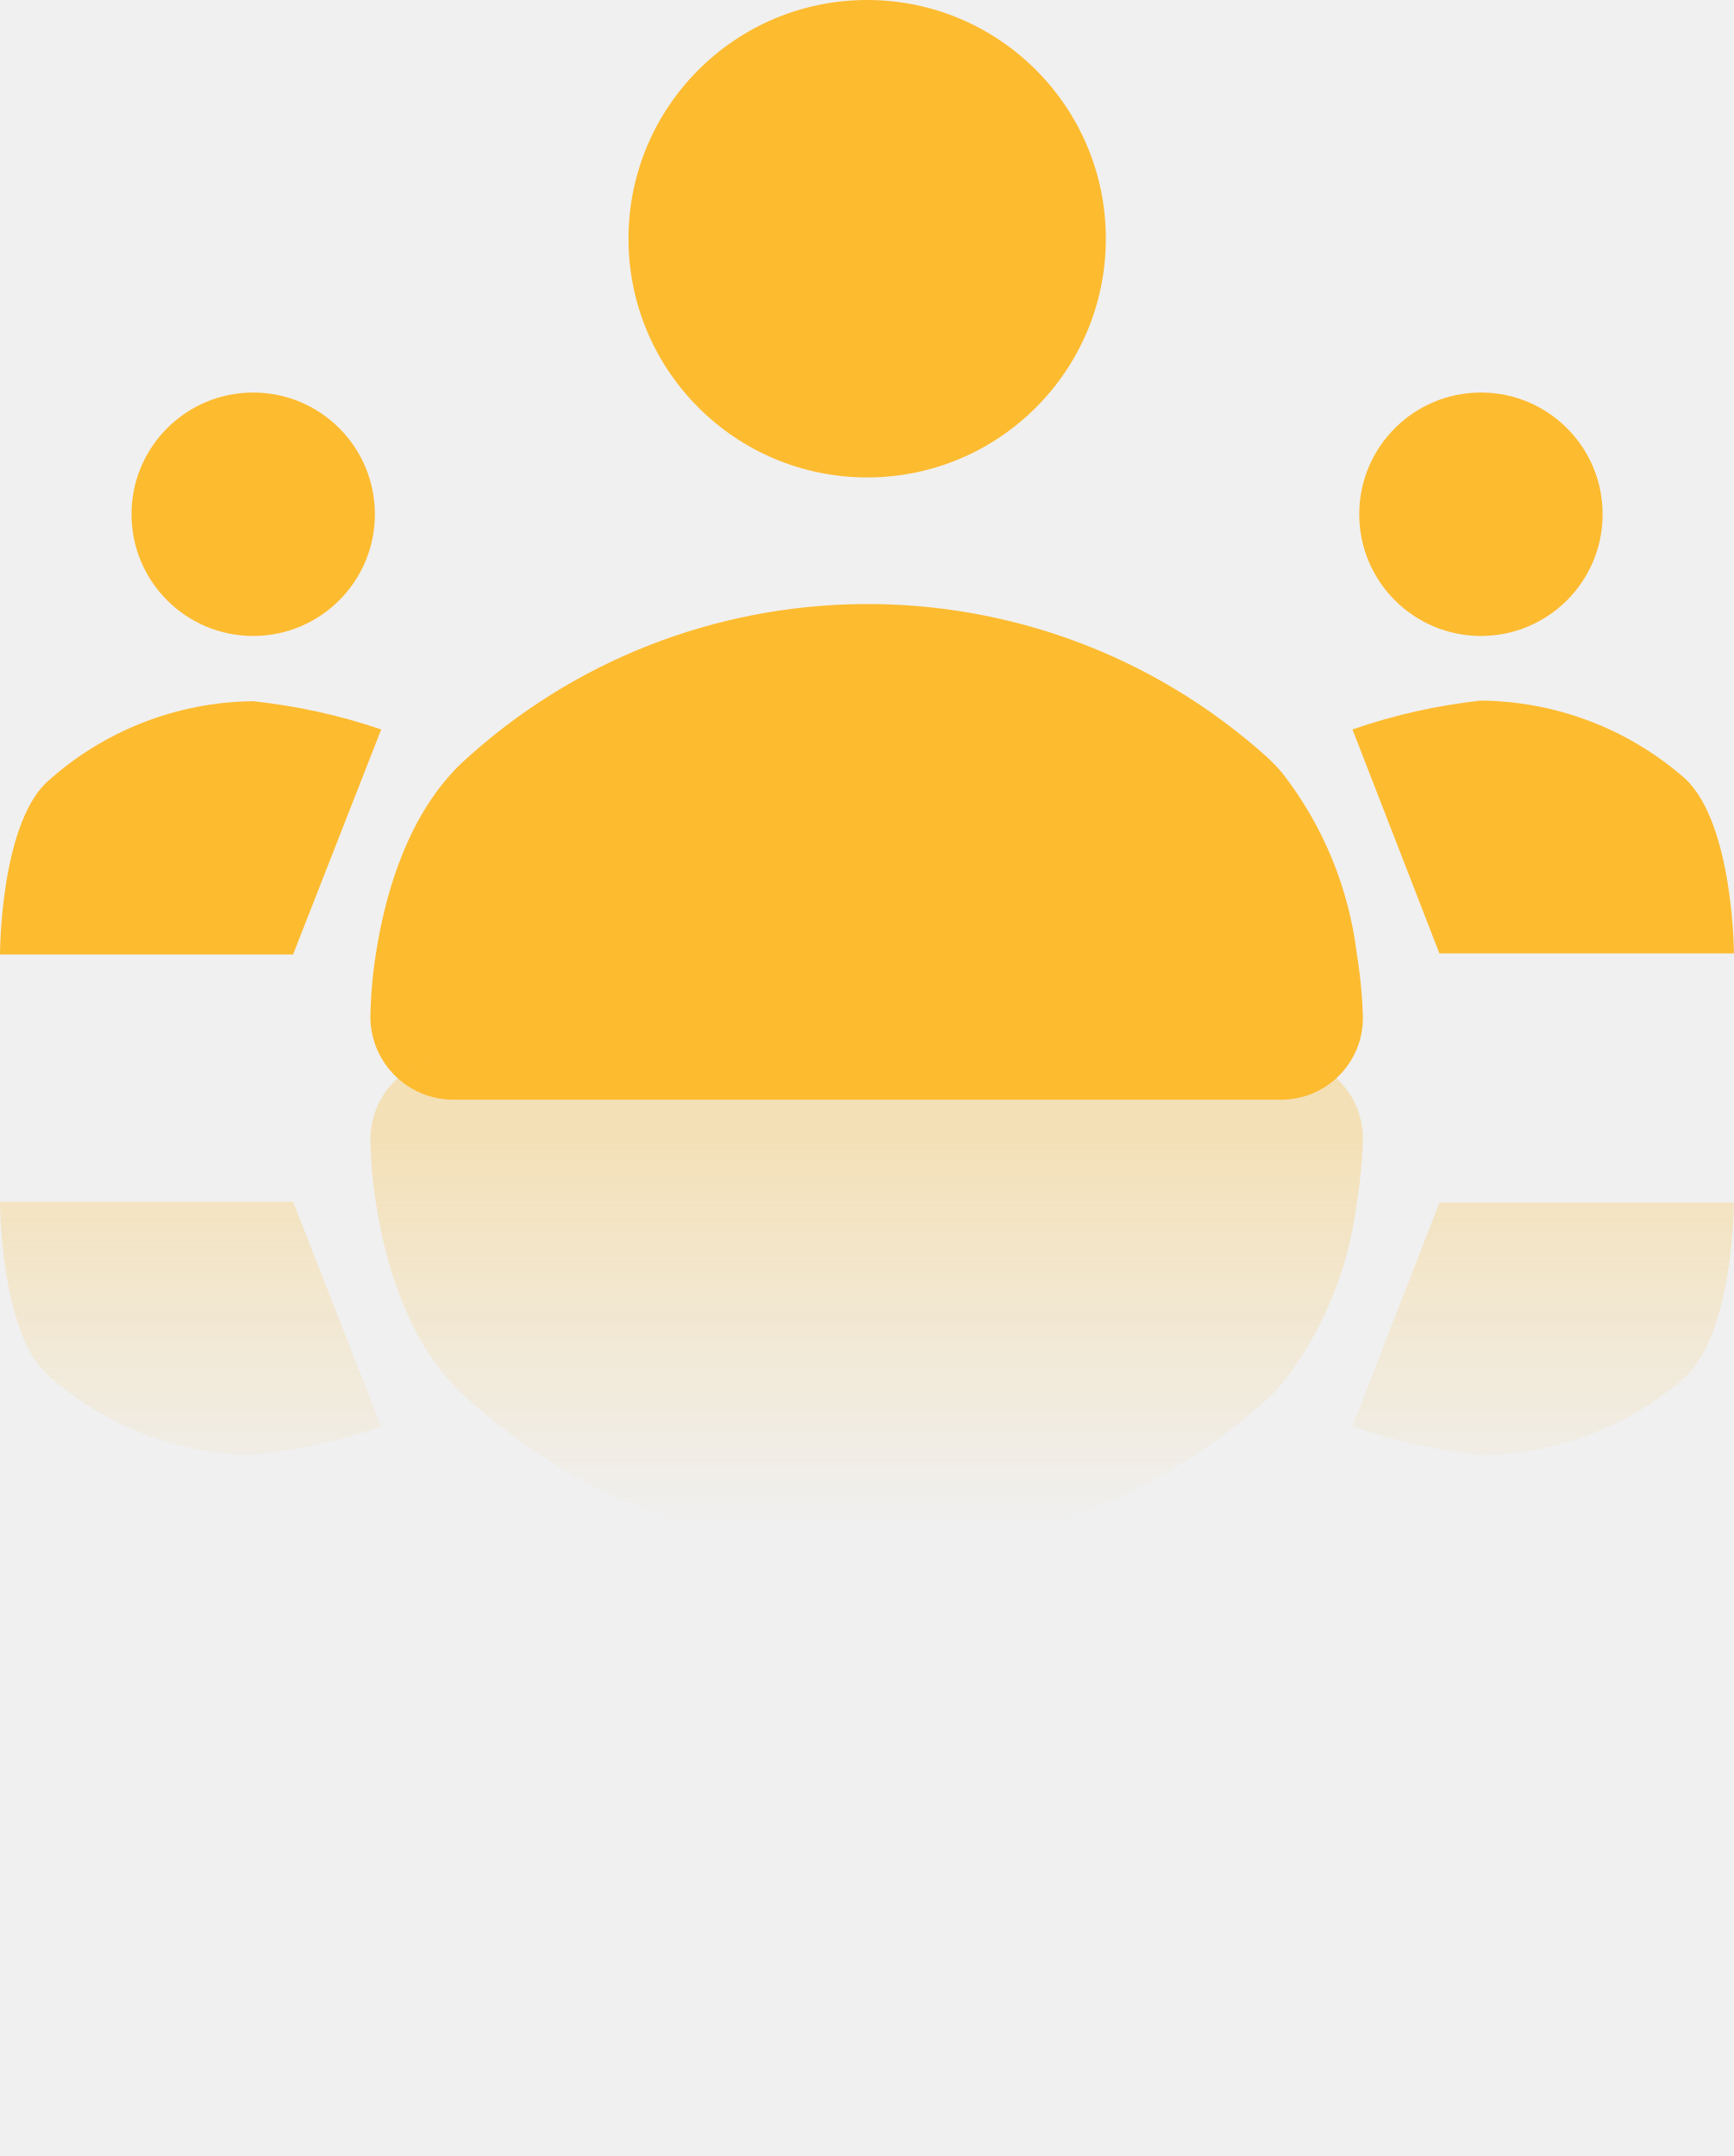
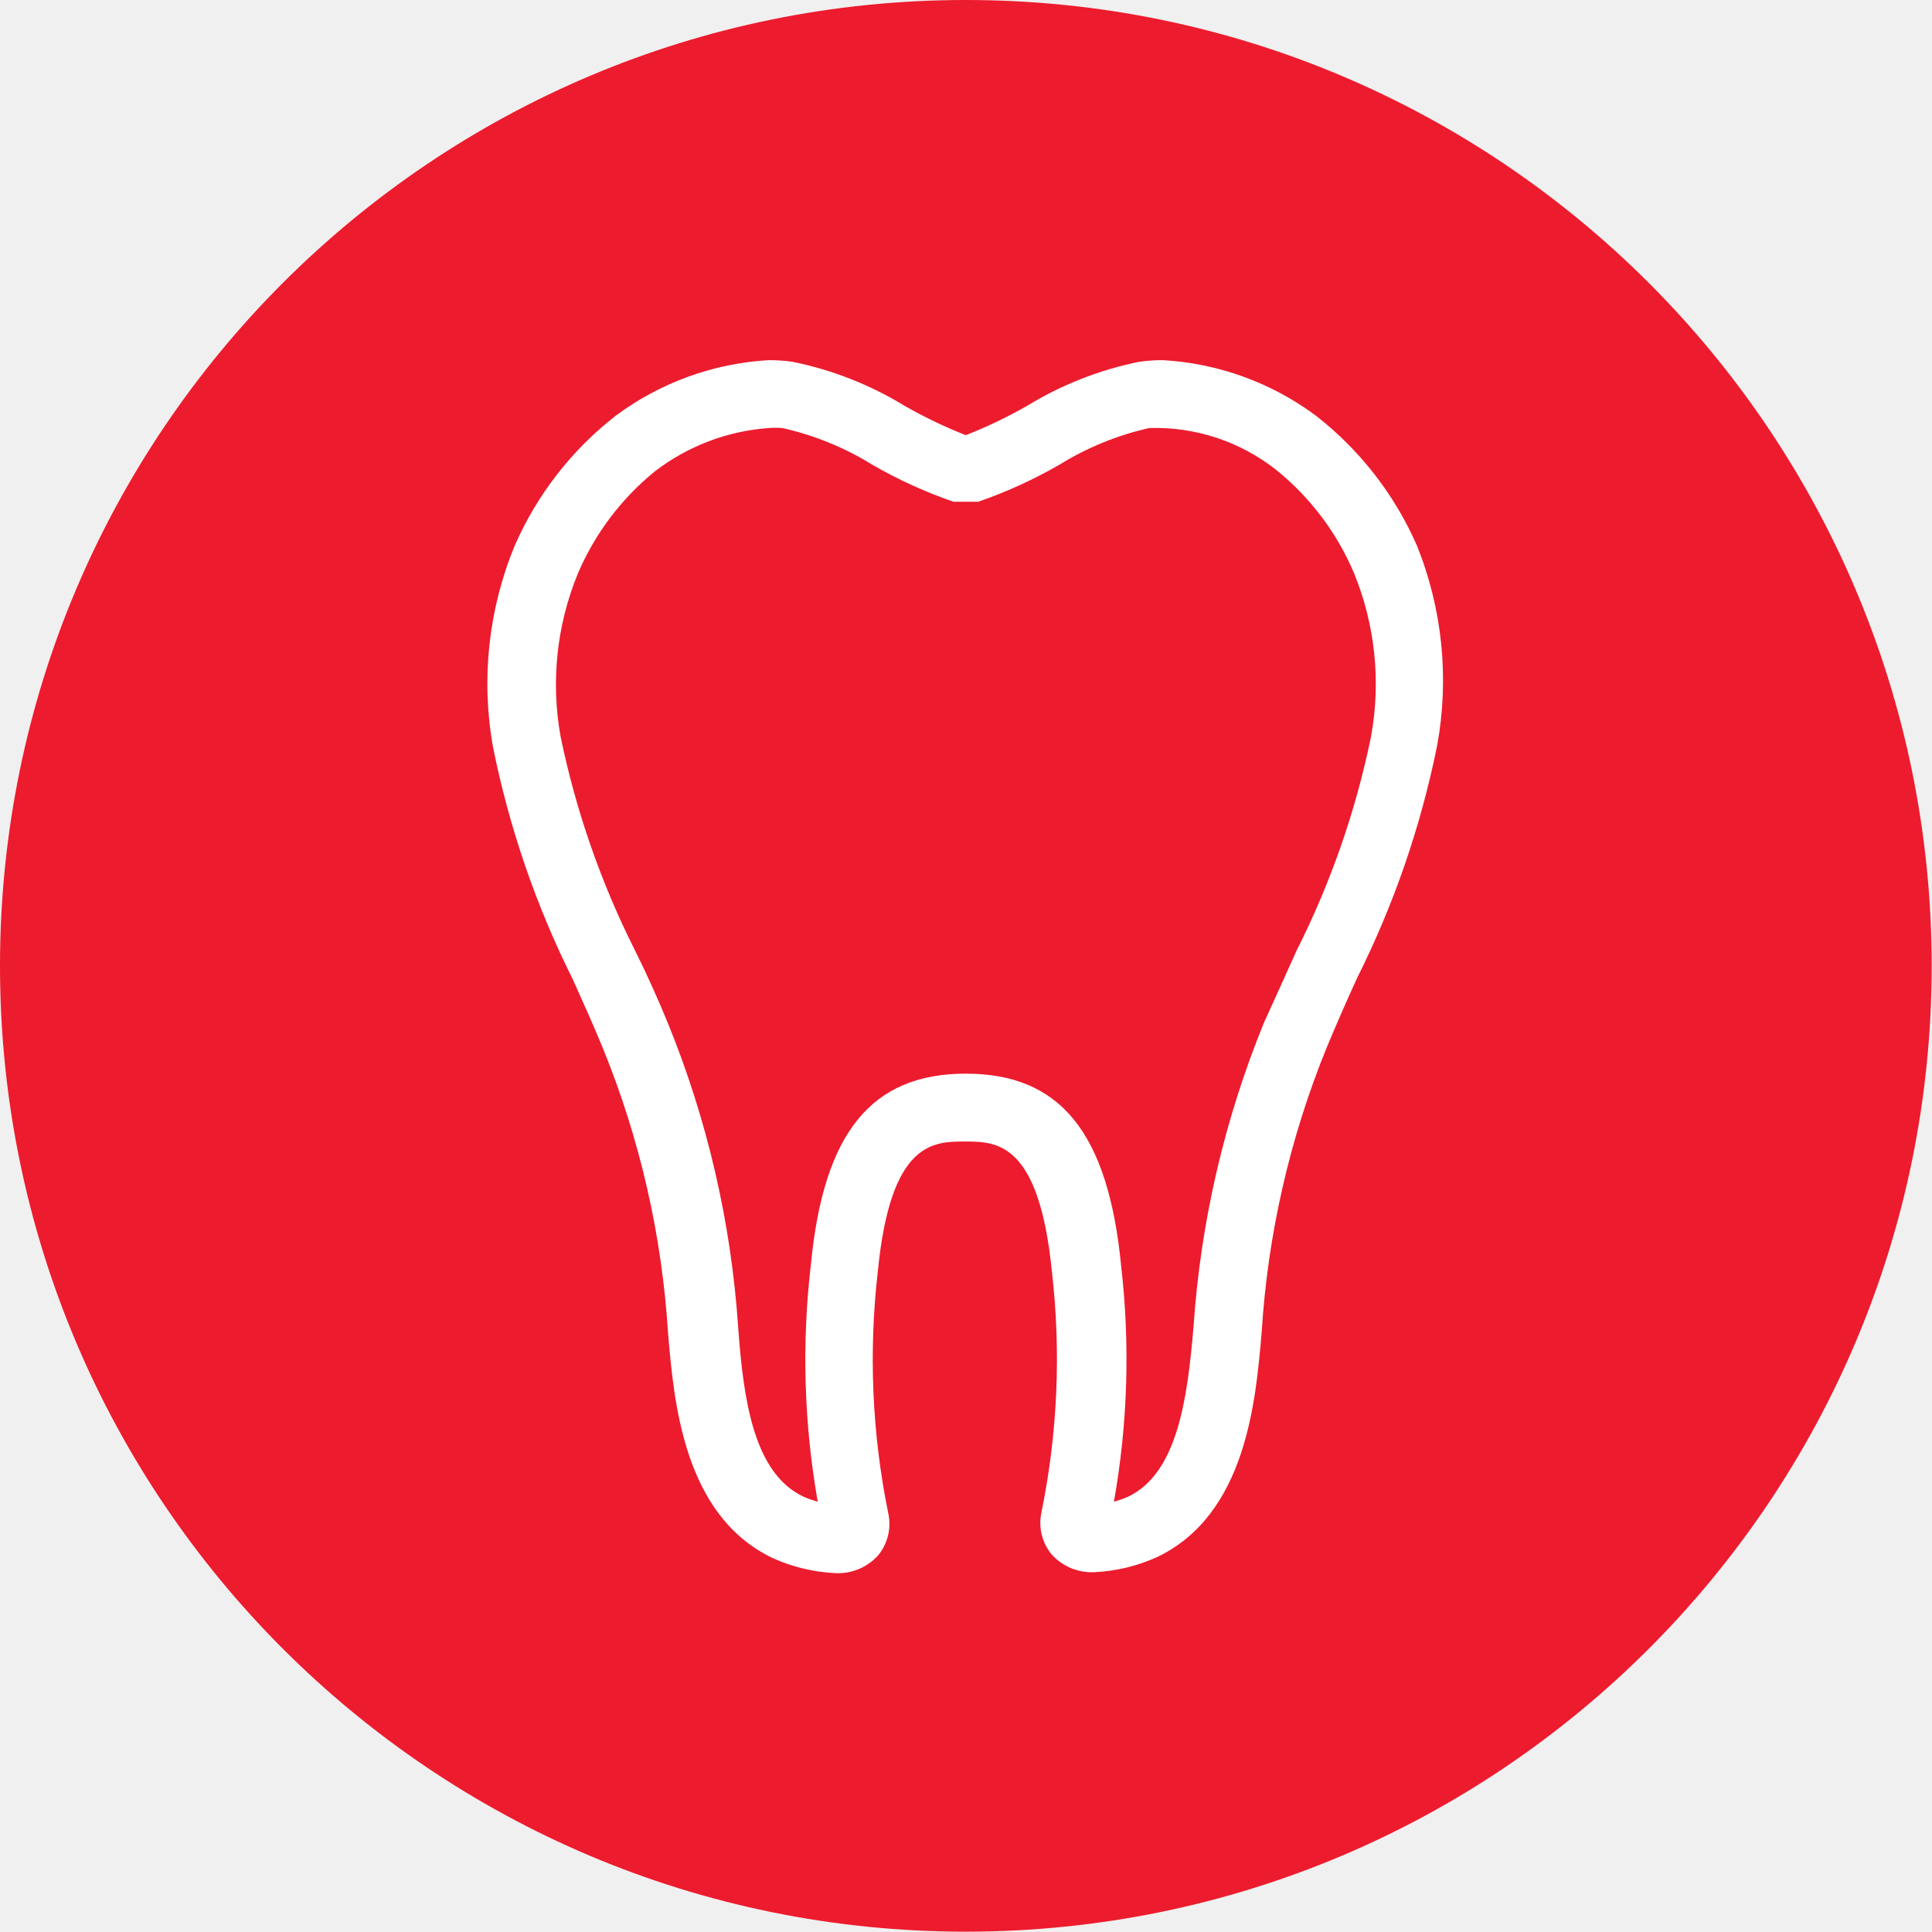
- <svg xmlns="http://www.w3.org/2000/svg" xmlns:xlink="http://www.w3.org/1999/xlink" id="Layer_1" data-name="Layer 1" viewBox="0 0 84.78 105.4">
+ <svg xmlns="http://www.w3.org/2000/svg" id="DESKTOP" viewBox="0 0 59.49 59.49">
  <defs>
-     <style>.cls-1{fill:#fdbb30;}.cls-2{fill:url(#linear-gradient);}.cls-3{fill:url(#linear-gradient-2);}.cls-4{fill:url(#linear-gradient-3);}.cls-5{fill:url(#linear-gradient-4);}.cls-6{fill:url(#linear-gradient-5);}.cls-7{fill:url(#linear-gradient-6);}</style>
-     <linearGradient id="linear-gradient" x1="42.4" y1="111.7" x2="42.4" y2="54.61" gradientUnits="userSpaceOnUse">
-       <stop offset="0.65" stop-color="#fdbb30" stop-opacity="0" />
-       <stop offset="0.99" stop-color="#fdbb30" stop-opacity="0.3" />
-     </linearGradient>
-     <linearGradient id="linear-gradient-2" x1="835.58" y1="2093.04" x2="835.58" y2="2035.94" xlink:href="#linear-gradient" />
-     <linearGradient id="linear-gradient-3" x1="72.41" y1="111.7" x2="72.41" y2="54.61" xlink:href="#linear-gradient" />
-     <linearGradient id="linear-gradient-4" x1="769.45" y1="2093.04" x2="769.45" y2="2035.94" xlink:href="#linear-gradient" />
-     <linearGradient id="linear-gradient-5" x1="12.38" y1="111.7" x2="12.38" y2="54.61" xlink:href="#linear-gradient" />
-     <linearGradient id="linear-gradient-6" x1="802.5" y1="2093.04" x2="802.5" y2="2035.94" xlink:href="#linear-gradient" />
+     <style>.cls-1{fill:#ed1b2e;}.cls-2{fill:#fff;}</style>
  </defs>
-   <circle class="cls-1" cx="42.4" cy="11.67" r="11.67" />
-   <path class="cls-1" d="M822.54,2019.43c0.17-.15.73,0.55,1.25,1.56l2.24,5a1.59,1.59,0,0,1-1.62,2h-2.19a2.07,2.07,0,0,1-2.06-2.05s0-4.13,2.24-6.34Z" transform="translate(-760.13 -1981.34)" />
-   <path class="cls-1" d="M844.91,2027.95H830.51L826.26,2017a0,0,0,0,1,0,0,28.63,28.63,0,0,1,6.27-1.41,15.34,15.34,0,0,1,10,3.82C844.89,2021.63,844.91,2027.95,844.91,2027.95Z" transform="translate(-760.13 -1981.34)" />
-   <circle class="cls-1" cx="72.41" cy="25.14" r="5.95" />
-   <path class="cls-1" d="M778.77,2017a0,0,0,0,1,0,0l-4.31,11H760.13s0-6.17,2.24-8.38a15.26,15.26,0,0,1,10.13-4A29,29,0,0,1,778.77,2017Z" transform="translate(-760.13 -1981.34)" />
-   <path class="cls-1" d="M784.86,2025.9a2.05,2.05,0,0,1-2,2.05h-2.25a1.59,1.59,0,0,1-1.62-2l2.29-5a4,4,0,0,1,1.15-1.65l0.09,0.08C784.85,2021.63,784.86,2025.9,784.86,2025.9Z" transform="translate(-760.13 -1981.34)" />
-   <circle class="cls-1" cx="12.38" cy="25.14" r="5.95" />
-   <path class="cls-1" d="M826.77,2031.1a4,4,0,0,1-4,4H782.29a4.06,4.06,0,0,1-4.05-4,22,22,0,0,1,.27-3.14c0.4-2.58,1.35-6.23,3.69-8.8,0.14-.16.29-0.32,0.45-0.47a29.23,29.23,0,0,1,39.44-.33,8.18,8.18,0,0,1,.76.8,17.91,17.91,0,0,1,3.62,8.8A23.51,23.51,0,0,1,826.77,2031.1Z" transform="translate(-760.13 -1981.34)" />
-   <circle class="cls-2" cx="42.4" cy="93.73" r="11.67" />
-   <path class="cls-3" d="M844.91,2040.13H830.51l-4.25,10.94a0,0,0,0,0,0,0,28.63,28.63,0,0,0,6.27,1.41,15.34,15.34,0,0,0,10-3.82C844.89,2046.45,844.91,2040.13,844.91,2040.13Z" transform="translate(-760.13 -1981.34)" />
-   <circle class="cls-4" cx="72.41" cy="80.26" r="5.95" />
-   <path class="cls-5" d="M778.77,2051.09a0,0,0,0,0,0,0l-4.31-11H760.13s0,6.17,2.24,8.38a15.26,15.26,0,0,0,10.13,4A29,29,0,0,0,778.77,2051.09Z" transform="translate(-760.13 -1981.34)" />
-   <circle class="cls-6" cx="12.38" cy="80.26" r="5.95" />
-   <path class="cls-7" d="M826.77,2037a23.5,23.5,0,0,1-.3,3.14,17.91,17.91,0,0,1-3.62,8.8,8.18,8.18,0,0,1-.76.8,29.23,29.23,0,0,1-39.44-.33c-0.16-.15-0.31-0.31-0.45-0.47-2.34-2.57-3.29-6.22-3.69-8.8a22,22,0,0,1-.27-3.14,4.06,4.06,0,0,1,4.05-4h40.46A4,4,0,0,1,826.77,2037Z" transform="translate(-760.13 -1981.34)" />
+   <circle class="cls-1" cx="29.74" cy="29.74" r="29.74" />
+   <path class="cls-2" d="M6835.54,3403.62a10.31,10.31,0,0,0-3.11-4,8.73,8.73,0,0,0-4.71-1.71,5,5,0,0,0-.73.05,10.68,10.68,0,0,0-3.46,1.36,14.61,14.61,0,0,1-1.88.9,14.43,14.43,0,0,1-1.88-.9,10.68,10.68,0,0,0-3.46-1.36,5,5,0,0,0-.73-0.05,8.73,8.73,0,0,0-4.71,1.71,10.31,10.31,0,0,0-3.11,4,11.12,11.12,0,0,0-.67,6.2,28.62,28.62,0,0,0,2.45,7.14c0.32,0.71.65,1.44,0.94,2.15a27.82,27.82,0,0,1,2,8.75c0.18,2.11.47,5.63,3.23,6.94a5.32,5.32,0,0,0,1.91.46,1.66,1.66,0,0,0,1.34-.56,1.53,1.53,0,0,0,.3-1.29,23.68,23.68,0,0,1-.32-7.44c0.39-4,1.71-4,2.68-4s2.28,0,2.68,4a23.55,23.55,0,0,1-.32,7.41,1.53,1.53,0,0,0,.3,1.29,1.66,1.66,0,0,0,1.34.56,5.3,5.3,0,0,0,1.91-.46c2.76-1.31,3.05-4.83,3.23-6.94a27.81,27.81,0,0,1,2-8.75c0.3-.72.62-1.45,0.94-2.15a28.59,28.59,0,0,0,2.46-7.14A11.12,11.12,0,0,0,6835.54,3403.62Zm-1.41,5.87a26.48,26.48,0,0,1-2.3,6.61c-0.32.72-.66,1.46-1,2.21a30.16,30.16,0,0,0-2.17,9.38c-0.19,2.23-.5,4.48-2,5.21a3.09,3.09,0,0,1-.45.16,25.08,25.08,0,0,0,.22-7.28c-0.4-4.08-1.87-5.9-4.78-5.9s-4.38,1.82-4.77,5.87a25.17,25.17,0,0,0,.21,7.31,3.22,3.22,0,0,1-.45-0.16c-1.53-.73-1.84-3-2-5.21a30.17,30.17,0,0,0-2.17-9.38c-0.31-.75-0.64-1.49-1-2.21a26.58,26.58,0,0,1-2.3-6.61,9,9,0,0,1,.53-5,8.2,8.2,0,0,1,2.38-3.16,6.52,6.52,0,0,1,3.5-1.33,2.87,2.87,0,0,1,.42,0,9,9,0,0,1,2.77,1.13,14.36,14.36,0,0,0,2.5,1.14l0.15,0h0.46l0.15,0a14.36,14.36,0,0,0,2.5-1.14,9,9,0,0,1,2.77-1.13,6,6,0,0,1,3.92,1.3,8.18,8.18,0,0,1,2.38,3.16A9,9,0,0,1,6834.13,3409.48Z" transform="translate(-6791.91 -3386.82)" />
</svg>
